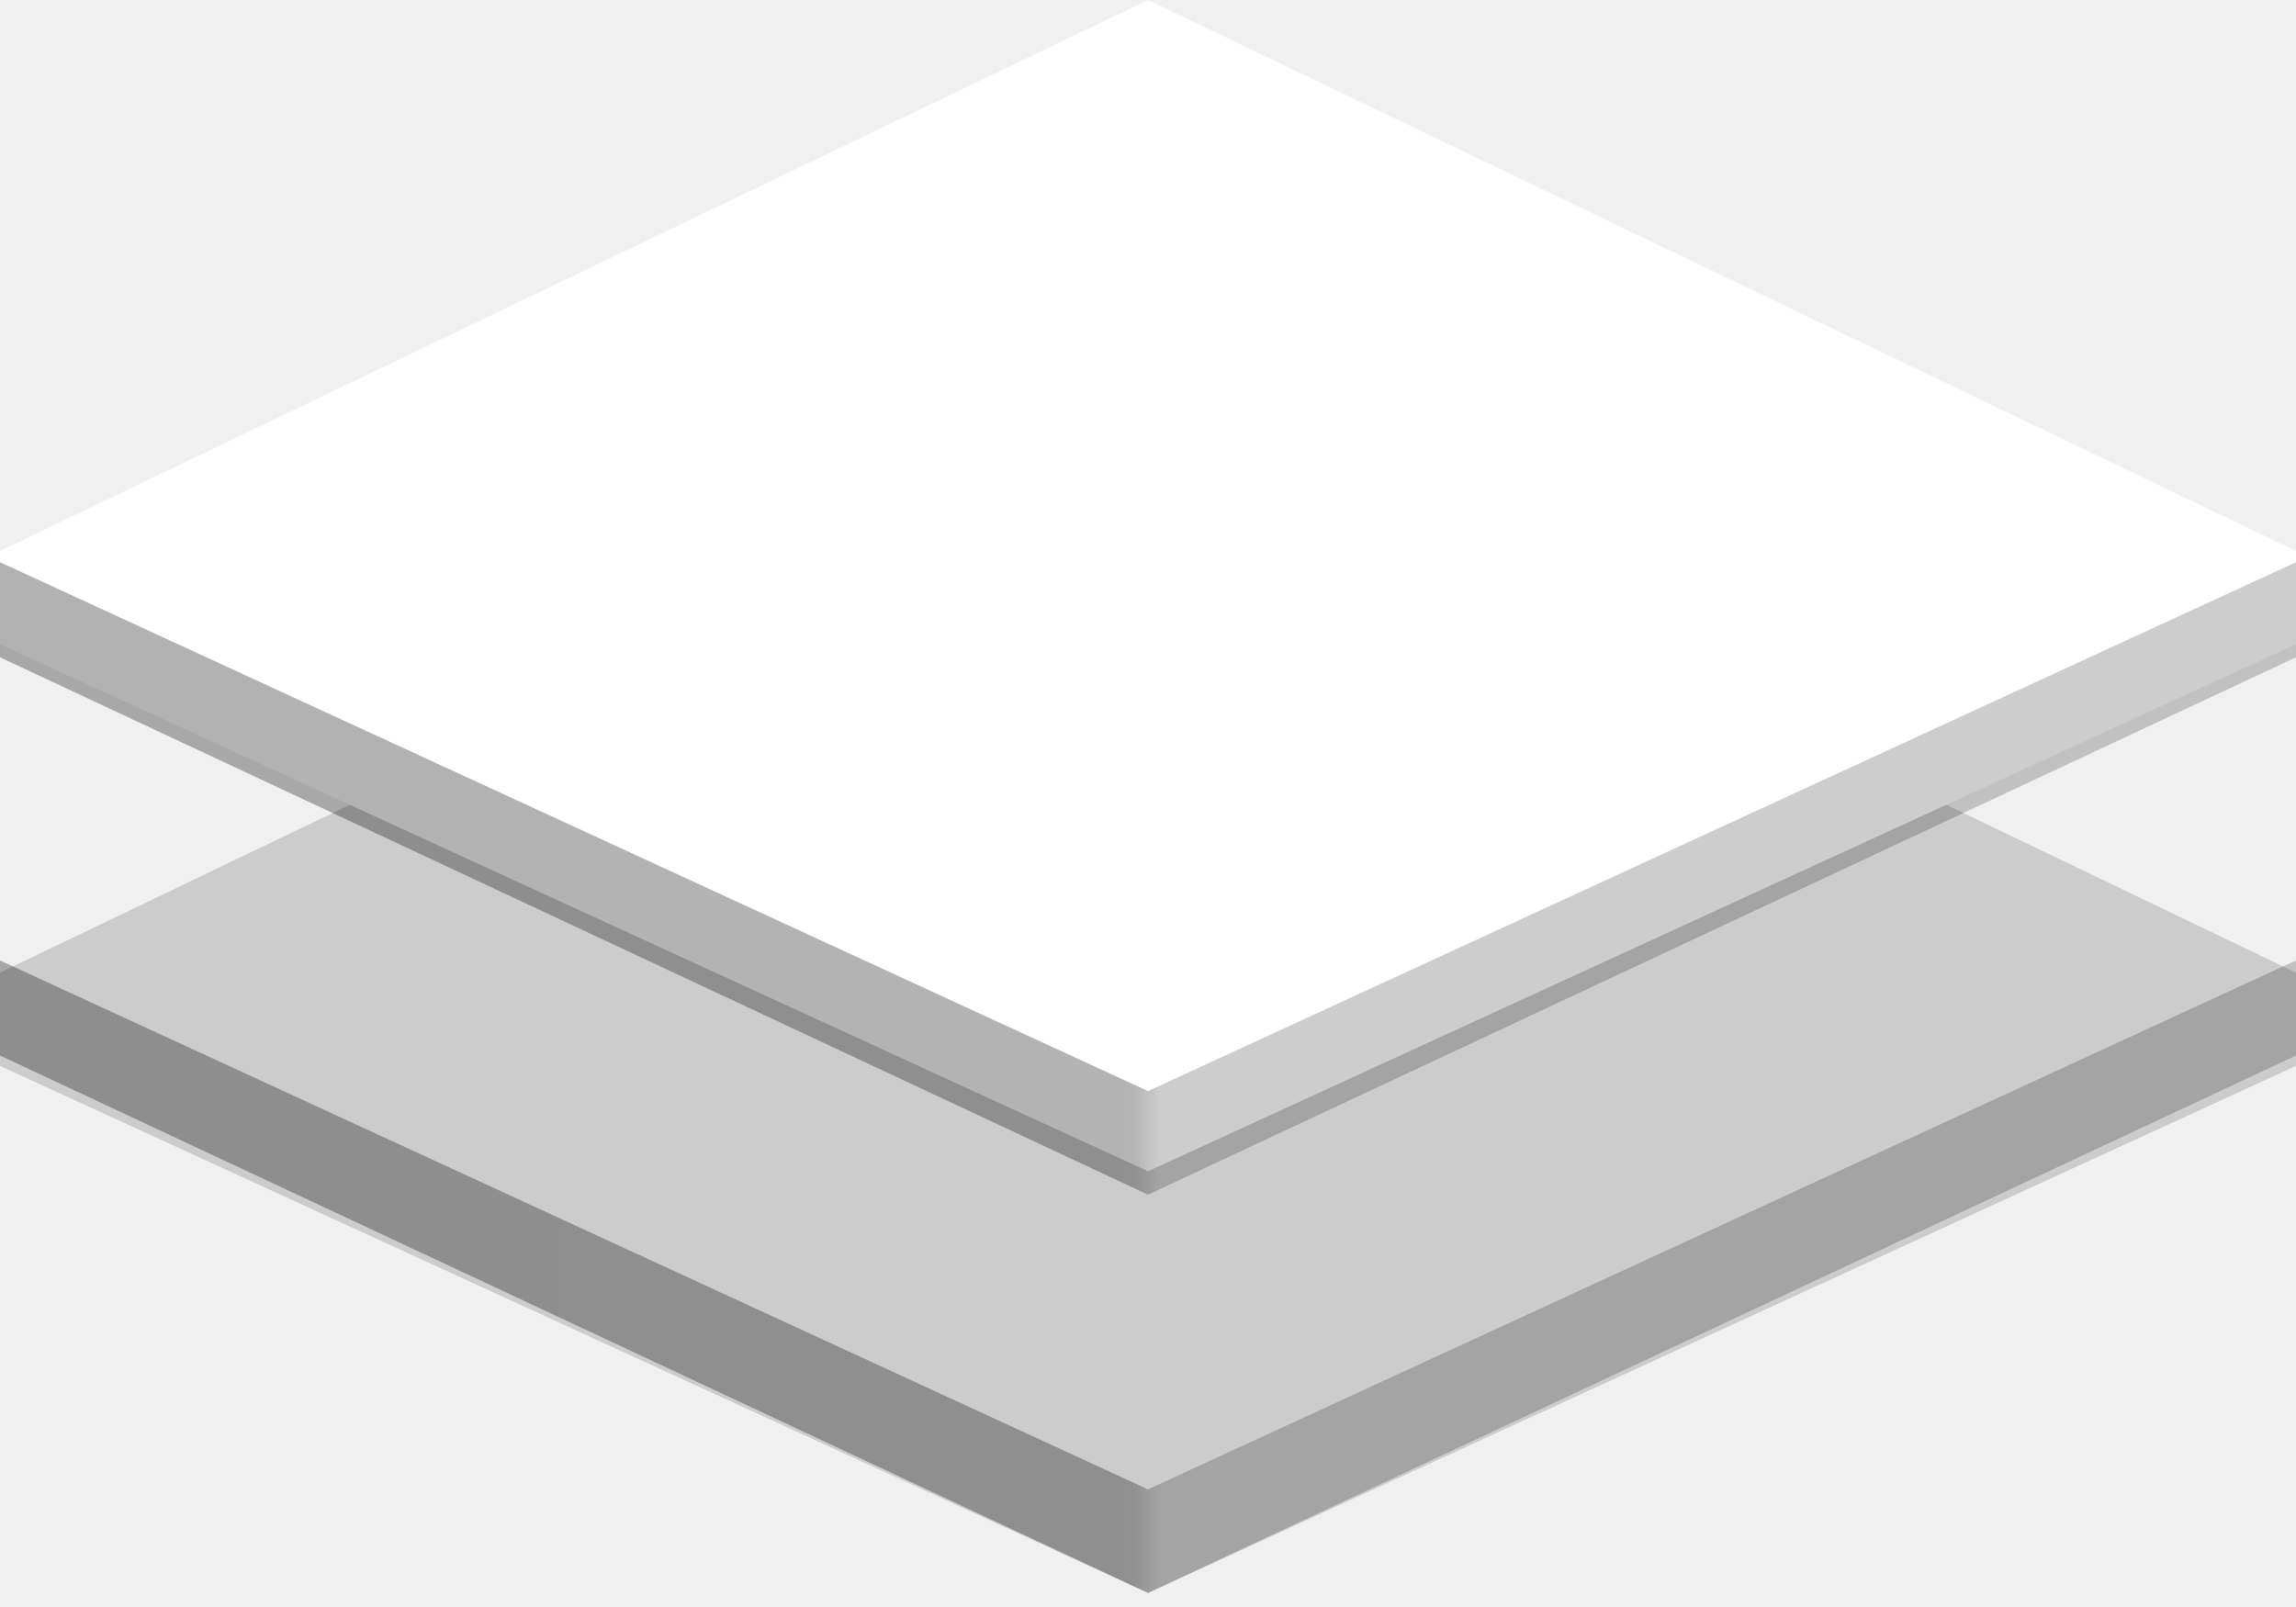
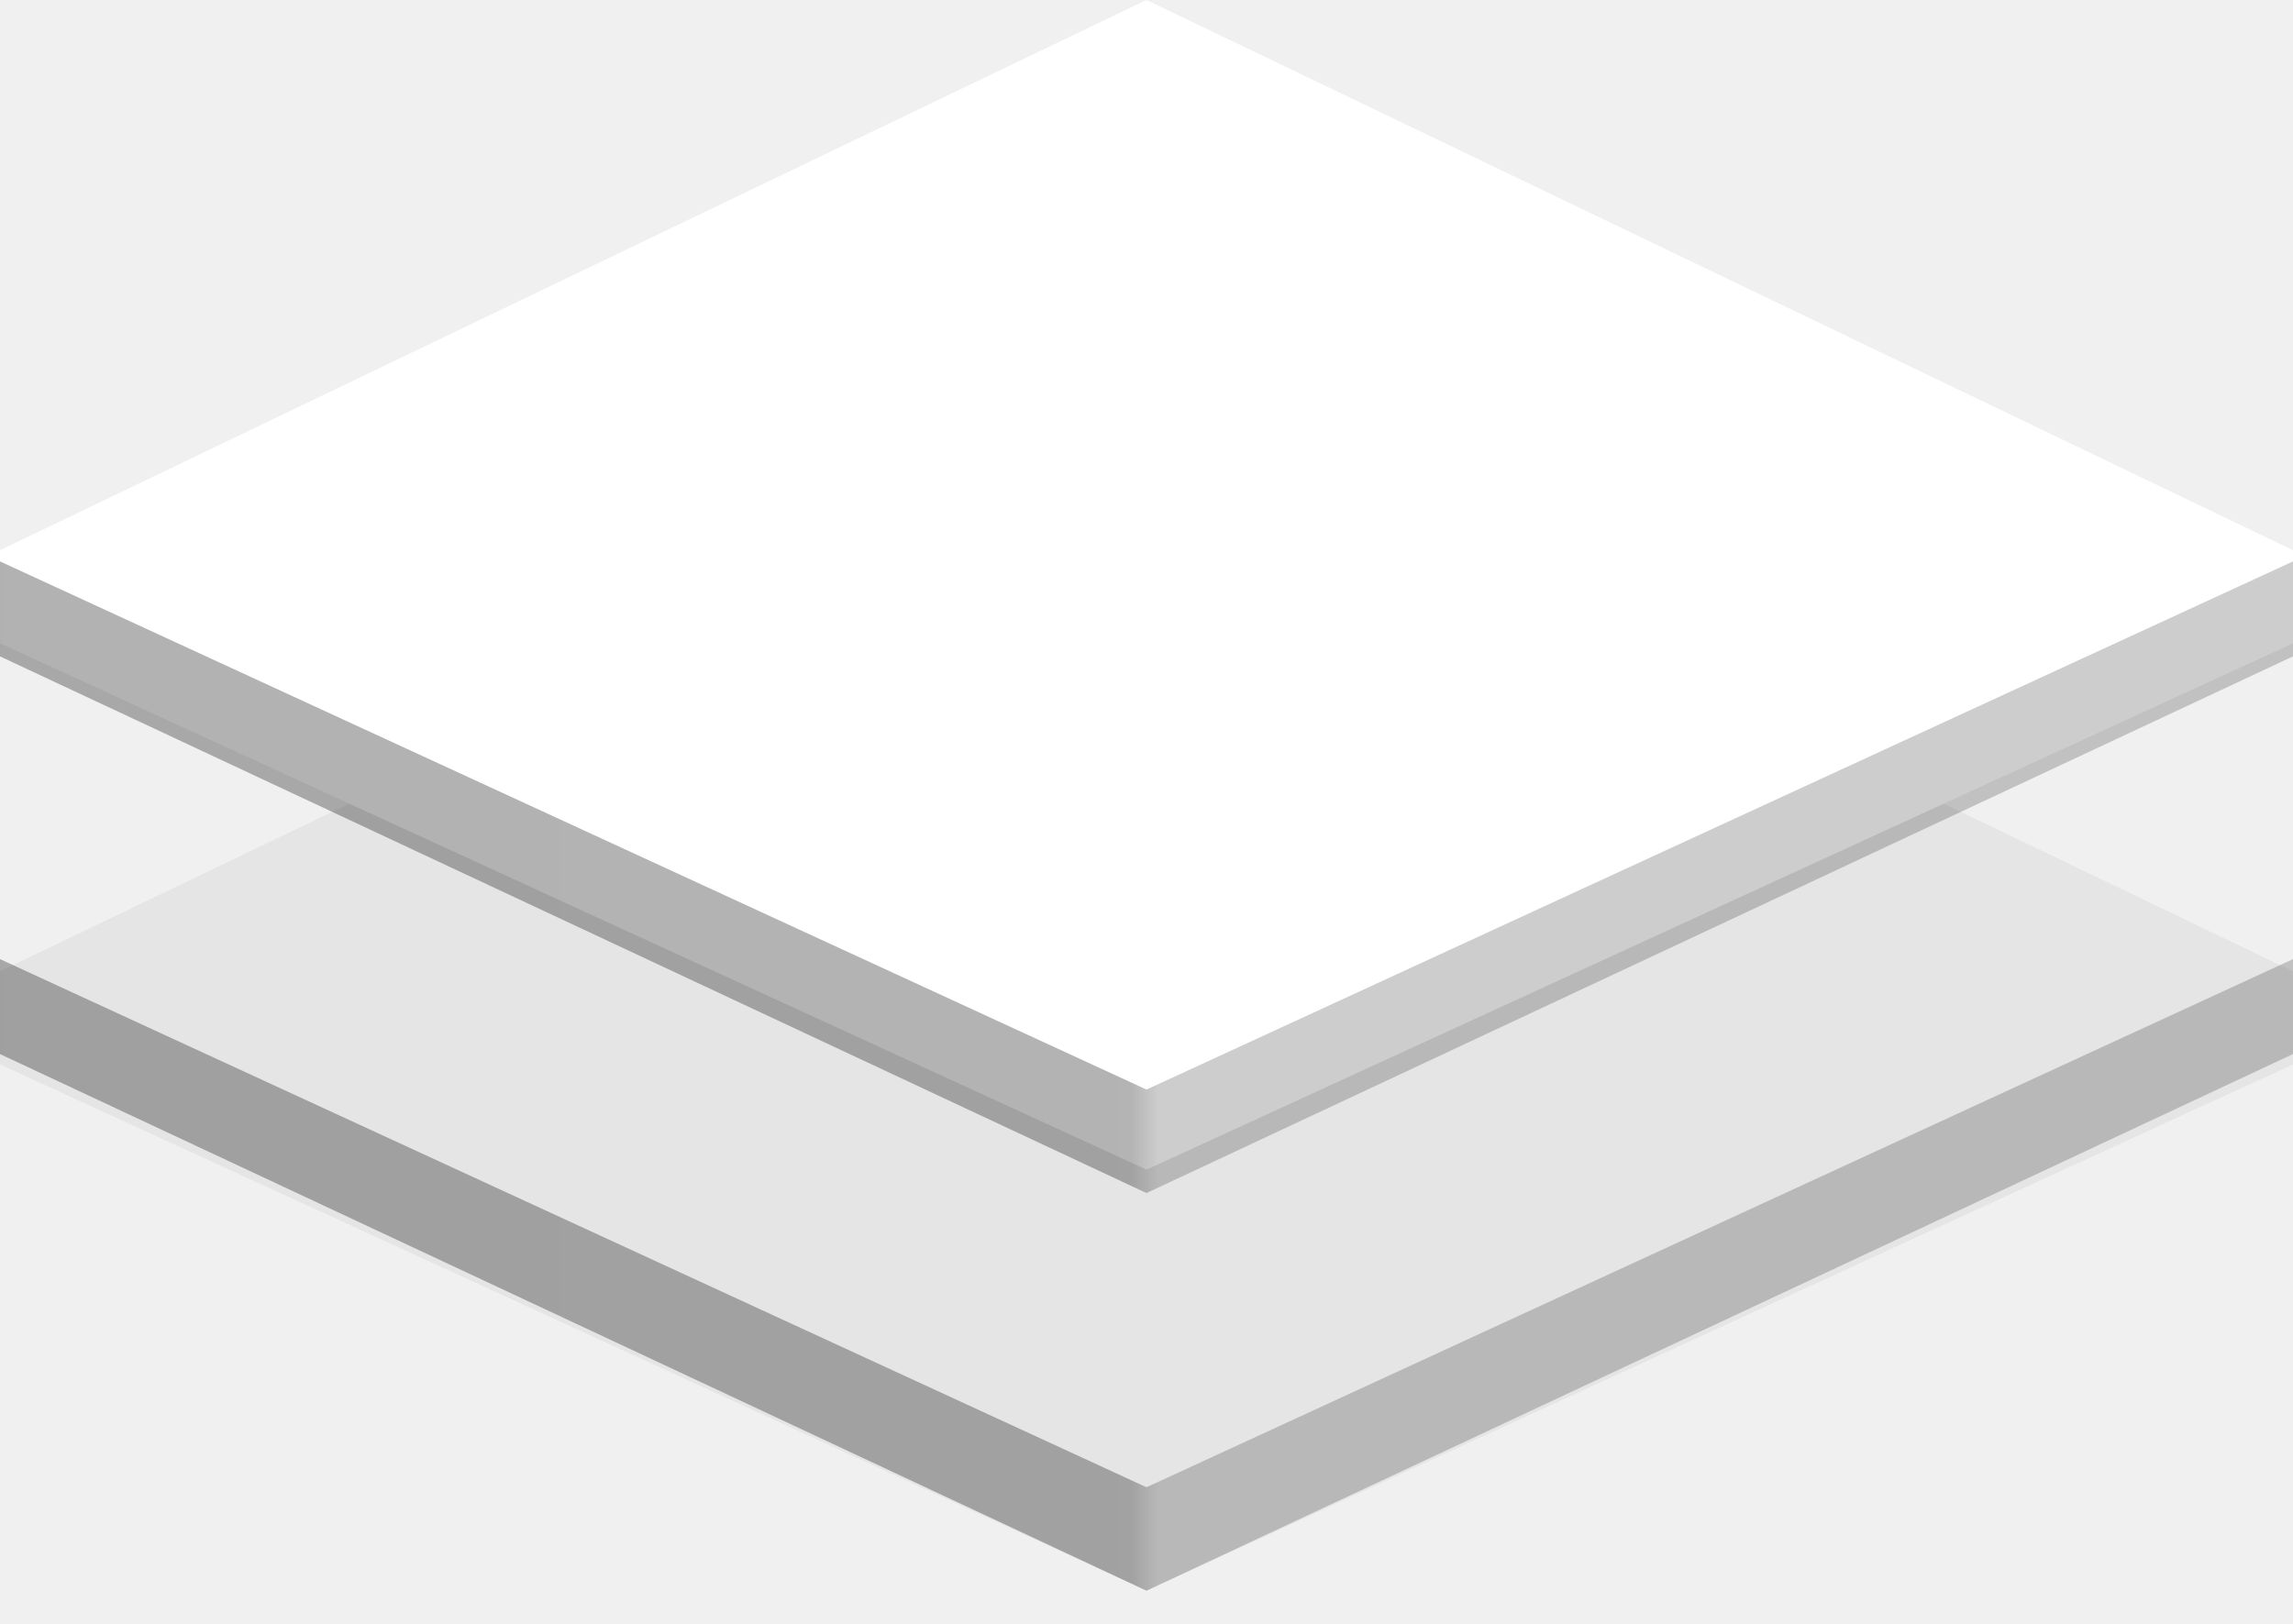
- <svg xmlns="http://www.w3.org/2000/svg" width="60" height="42" viewBox="0 0 60 42">
+ <svg xmlns="http://www.w3.org/2000/svg" width="48px" height="34px" viewBox="0 0 48 34" version="1.1">
  <defs>
-     <linearGradient x1="0%" y1="15.109%" y2="15.109%" id="a">
-       <stop stop-opacity=".304" offset="0%" />
-       <stop stop-opacity=".296" offset="49.314%" />
-       <stop stop-opacity=".197" offset="50.514%" />
-       <stop stop-opacity=".197" offset="52.639%" />
-       <stop stop-opacity=".198" offset="100%" />
+     <linearGradient x1="0%" y1="15.109%" x2="100%" y2="15.109%" id="linearGradient-1">
+       <stop stop-color="#000000" stop-opacity="0.304" offset="0%" />
+       <stop stop-color="#000000" stop-opacity="0.296" offset="49.314%" />
+       <stop stop-color="#000000" stop-opacity="0.197" offset="50.514%" />
+       <stop stop-color="#000000" stop-opacity="0.197" offset="52.639%" />
+       <stop stop-color="#000000" stop-opacity="0.198" offset="100%" />
    </linearGradient>
  </defs>
-   <g fill="none" fill-rule="evenodd">
-     <path fill="#CCC" d="M30 11.02L60 25.421 60 27.858 30 41.633 0 27.858 6.24500451e-16 25.421z" />
-     <path fill="url(#a)" d="M30 38.925L60 25.102 60 27.587 30 41.633 0 27.587 6.24500451e-16 25.102z" />
-     <path fill="#FFF" d="M30 0L60 14.401 60 16.838 30 30.612 0 16.838 6.24500451e-16 14.401z" />
-     <path fill="url(#a)" d="M30 28.516L60 14.694 60 17.179 30 31.224 0 17.179 6.24500451e-16 14.694z" />
+   <g id="marketing-site" stroke="none" stroke-width="1" fill="none" fill-rule="evenodd">
+     <g id="Desktop-HD" transform="translate(-100, -29)">
+       <g id="logo" transform="translate(100, 29)">
+         <polygon id="Rectangle" fill="#E5E5E5" points="24 8.816 48 20.337 48 22.287 24 33.306 0 22.287 4.99600361e-16 20.337" />
+         <polygon id="Rectangle-Copy" fill="url(#linearGradient-1)" points="24 31.14 48 20.082 48 22.07 24 33.306 0 22.07 4.99600361e-16 20.082" />
+         <polygon id="Rectangle" fill="#FFFFFF" points="24 0 48 11.521 48 13.47 24 24.49 0 13.47 4.99600361e-16 11.521" />
+         <polygon id="Rectangle-Copy" fill="url(#linearGradient-1)" points="24 22.813 48 11.755 48 13.743 24 24.98 0 13.743 4.99600361e-16 11.755" />
+       </g>
+     </g>
  </g>
</svg>
